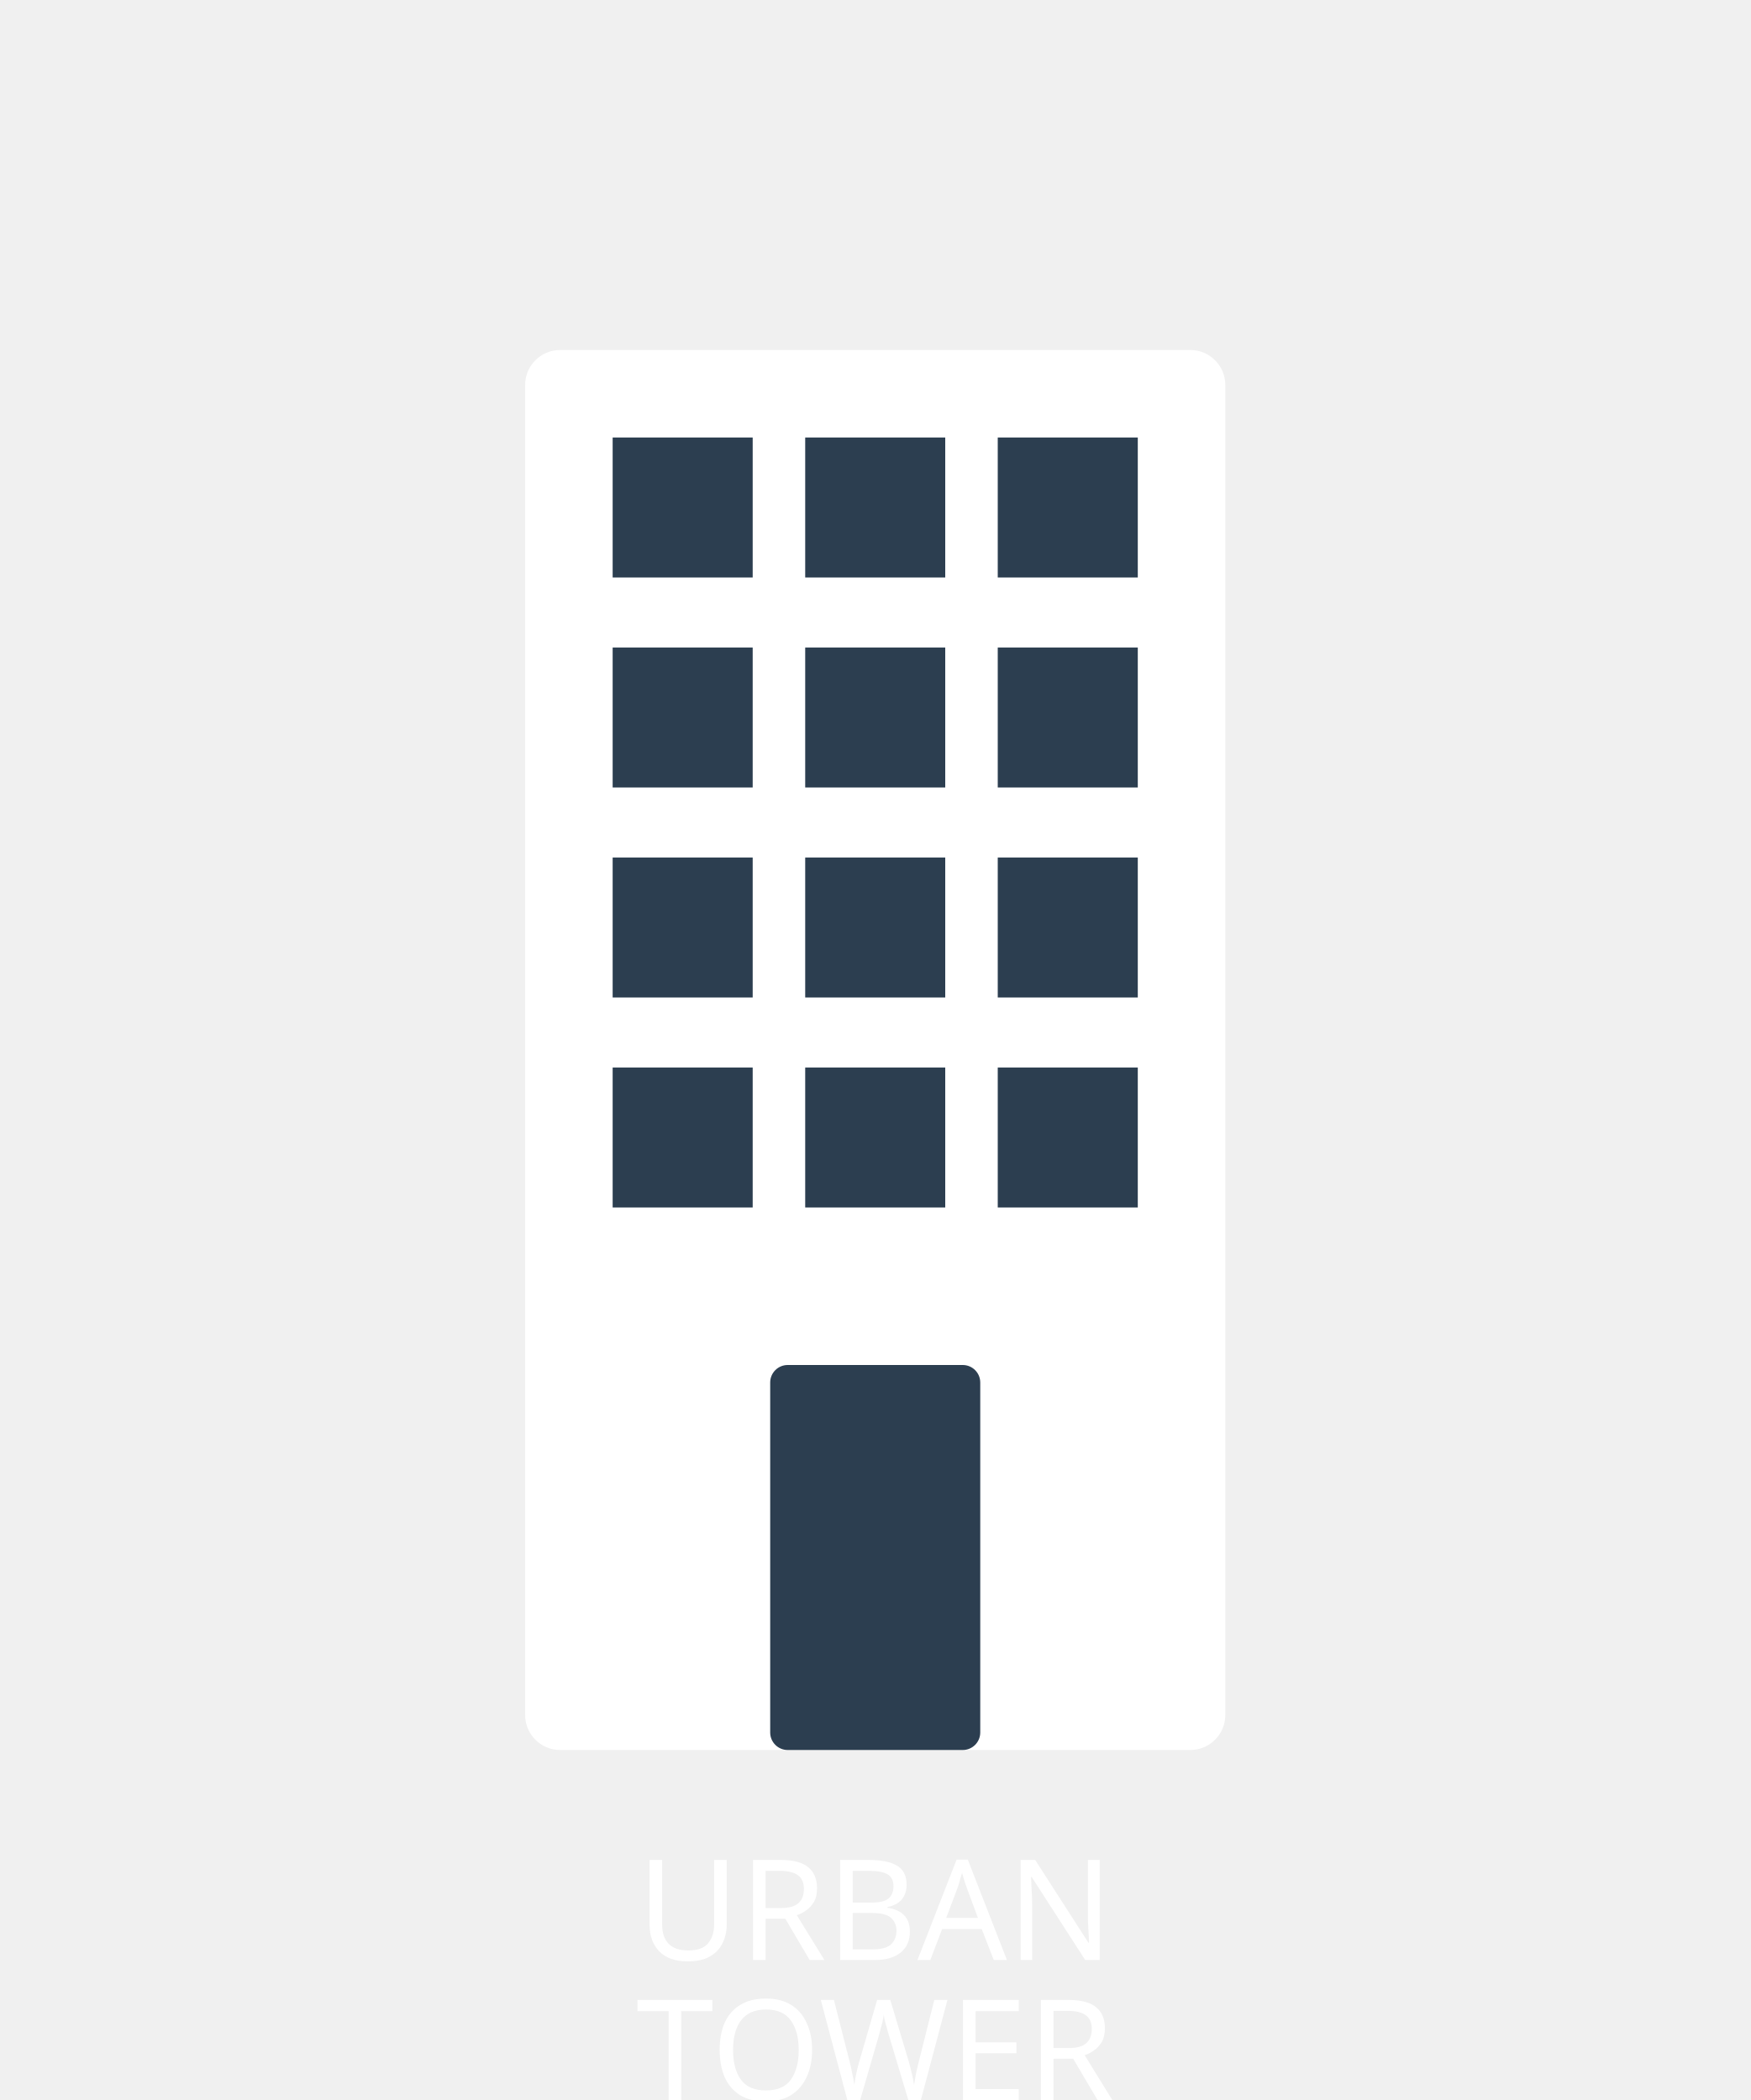
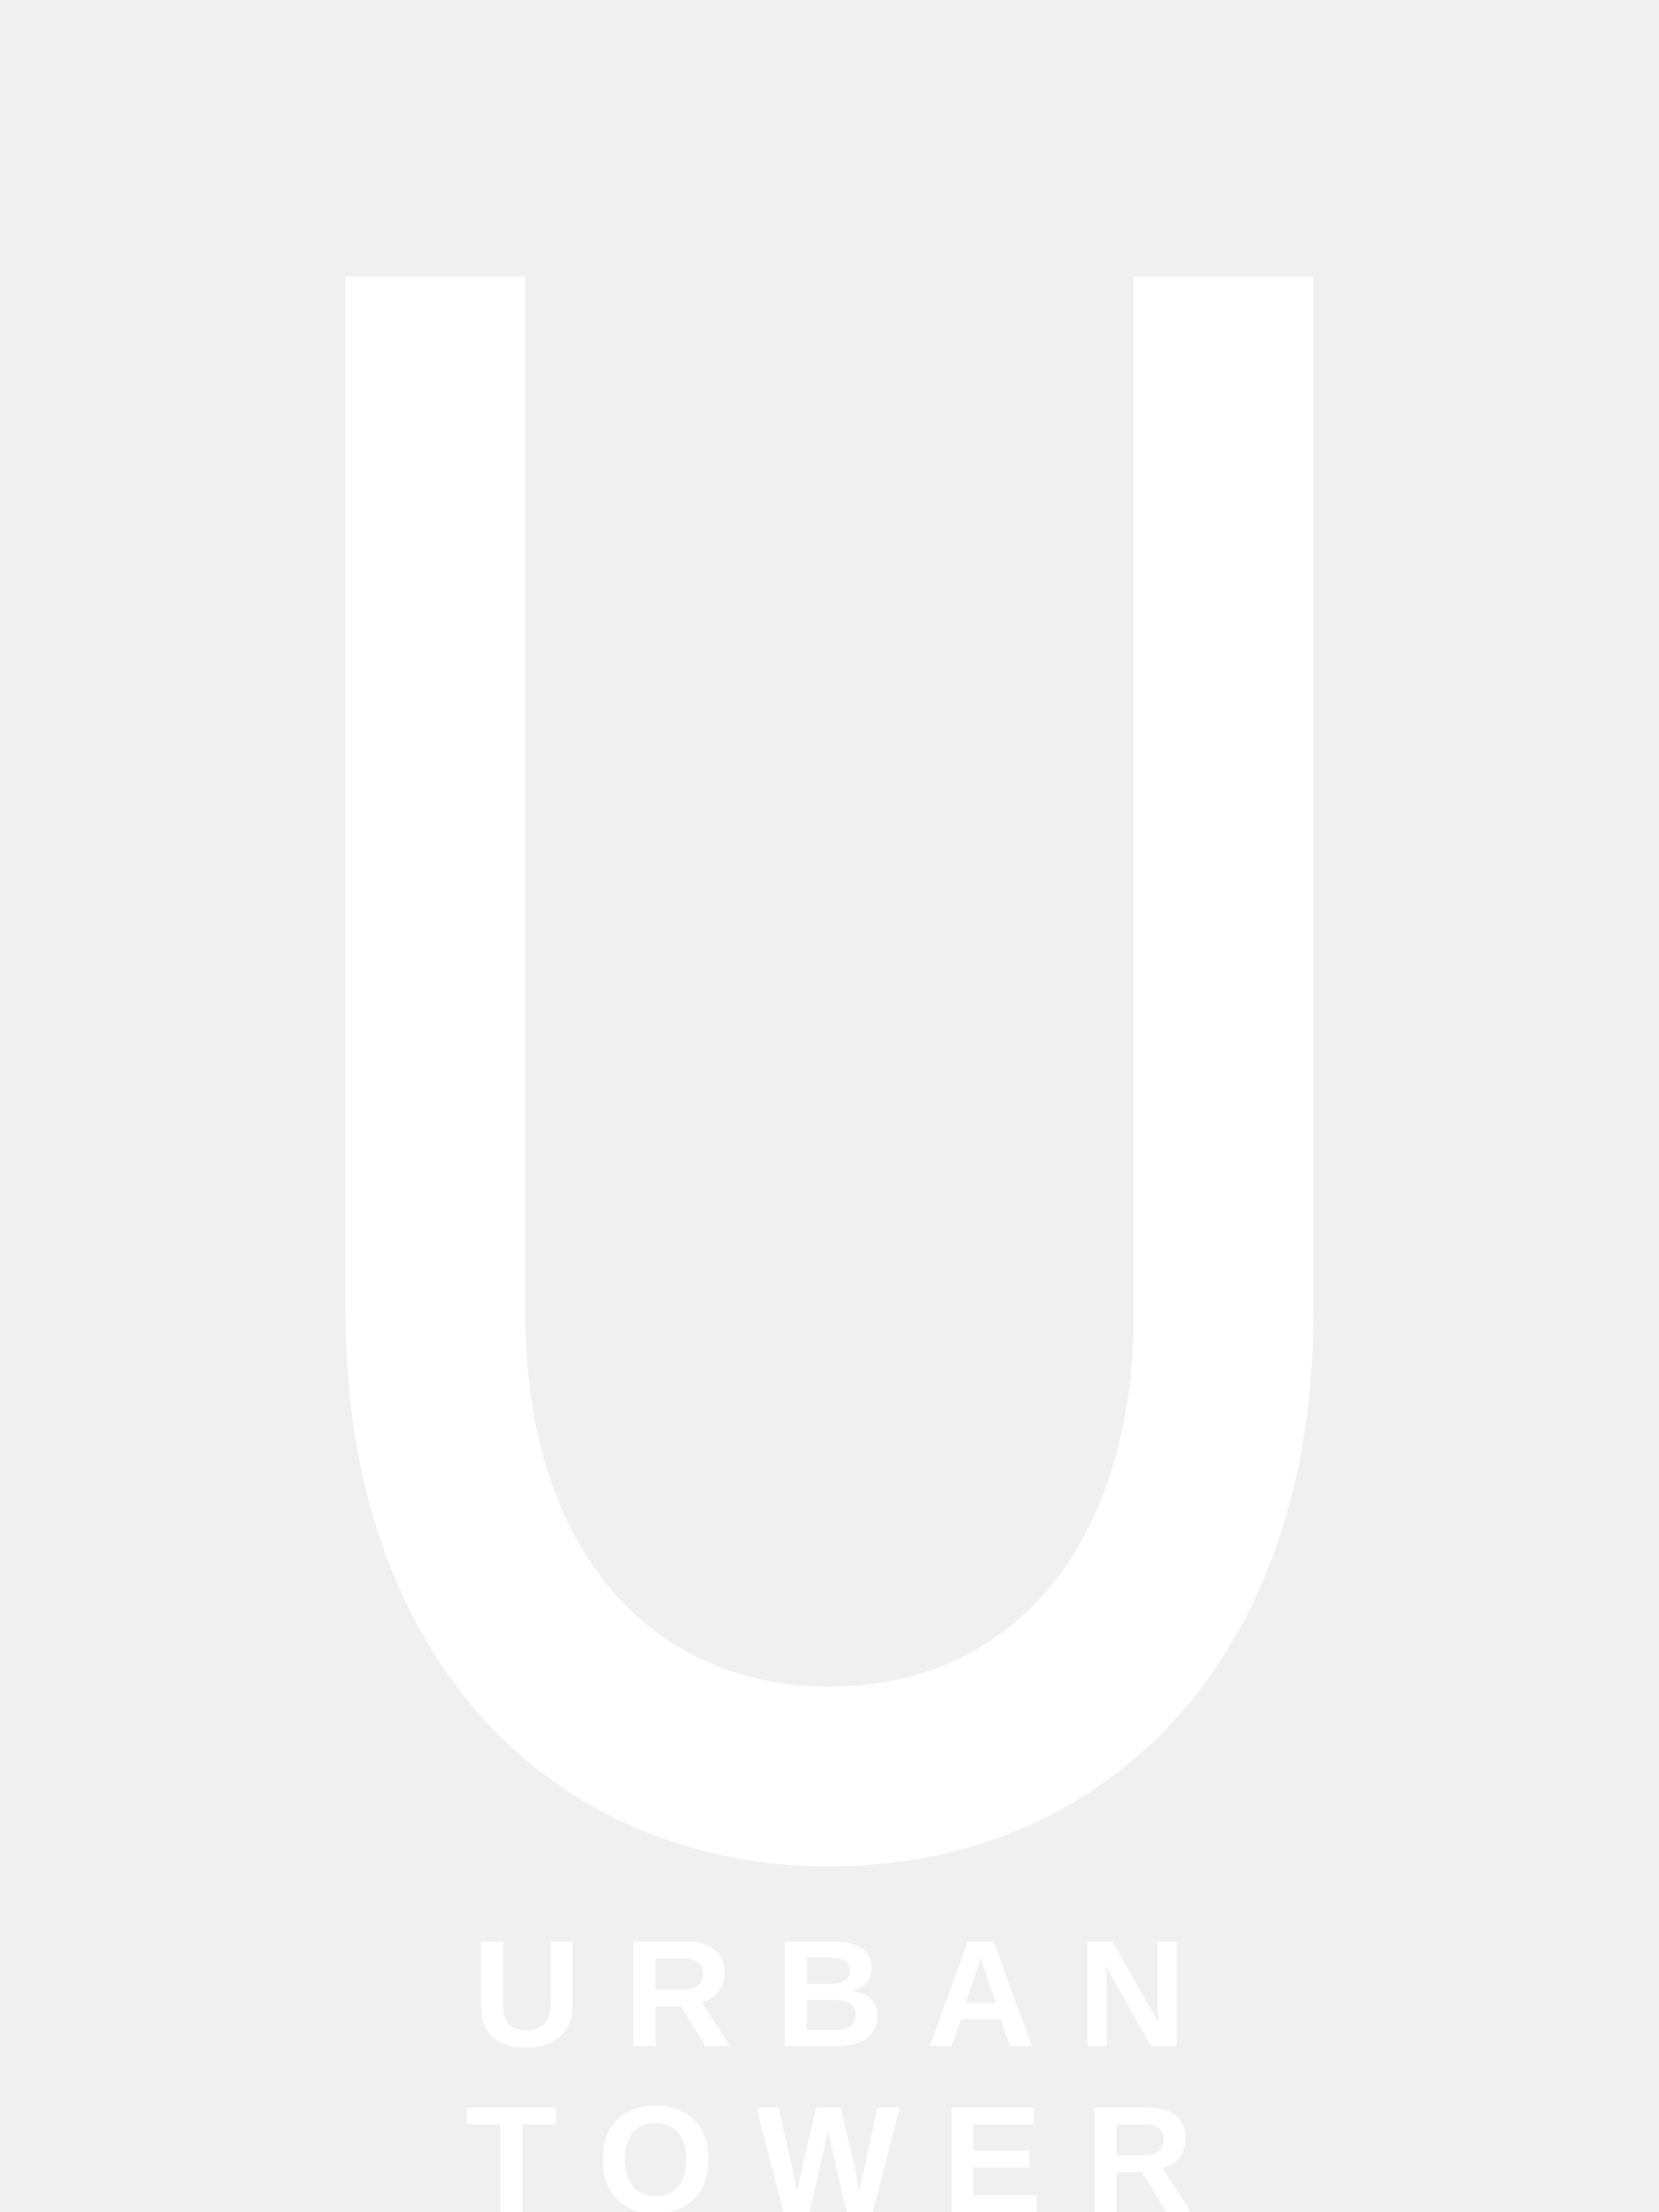
- <svg xmlns="http://www.w3.org/2000/svg" viewBox="0 0 100 120" fill="white">
-   <rect x="30" y="20" width="40" height="80" fill="white" rx="2" />
-   <rect x="35" y="25" width="8" height="8" fill="#2C3E50" />
-   <rect x="46" y="25" width="8" height="8" fill="#2C3E50" />
-   <rect x="57" y="25" width="8" height="8" fill="#2C3E50" />
-   <rect x="35" y="37" width="8" height="8" fill="#2C3E50" />
-   <rect x="46" y="37" width="8" height="8" fill="#2C3E50" />
-   <rect x="57" y="37" width="8" height="8" fill="#2C3E50" />
-   <rect x="35" y="49" width="8" height="8" fill="#2C3E50" />
-   <rect x="46" y="49" width="8" height="8" fill="#2C3E50" />
-   <rect x="57" y="49" width="8" height="8" fill="#2C3E50" />
-   <rect x="35" y="61" width="8" height="8" fill="#2C3E50" />
-   <rect x="46" y="61" width="8" height="8" fill="#2C3E50" />
-   <rect x="57" y="61" width="8" height="8" fill="#2C3E50" />
-   <rect x="44" y="78" width="12" height="22" fill="#2C3E50" rx="1" />
-   <text x="50" y="112" text-anchor="middle" font-family="sans-serif" font-size="8" fill="white">URBAN</text>
-   <text x="50" y="120" text-anchor="middle" font-family="sans-serif" font-size="8" fill="white">TOWER</text>
+ <svg xmlns="http://www.w3.org/2000/svg" viewBox="0 0 120 160" fill="white">
+   <path d="M25 20 L25 95 C25 120 40 135 60 135 C80 135 95 120 95 95 L95 20 L82 20 L82 95 C82 112 73 122 60 122 C47 122 38 112 38 95 L38 20 Z" />
+   <text x="60" y="148" text-anchor="middle" font-family="Arial, sans-serif" font-size="11" font-weight="bold" letter-spacing="3" fill="white">URBAN</text>
+   <text x="60" y="160" text-anchor="middle" font-family="Arial, sans-serif" font-size="11" font-weight="bold" letter-spacing="3" fill="white">TOWER</text>
</svg>
